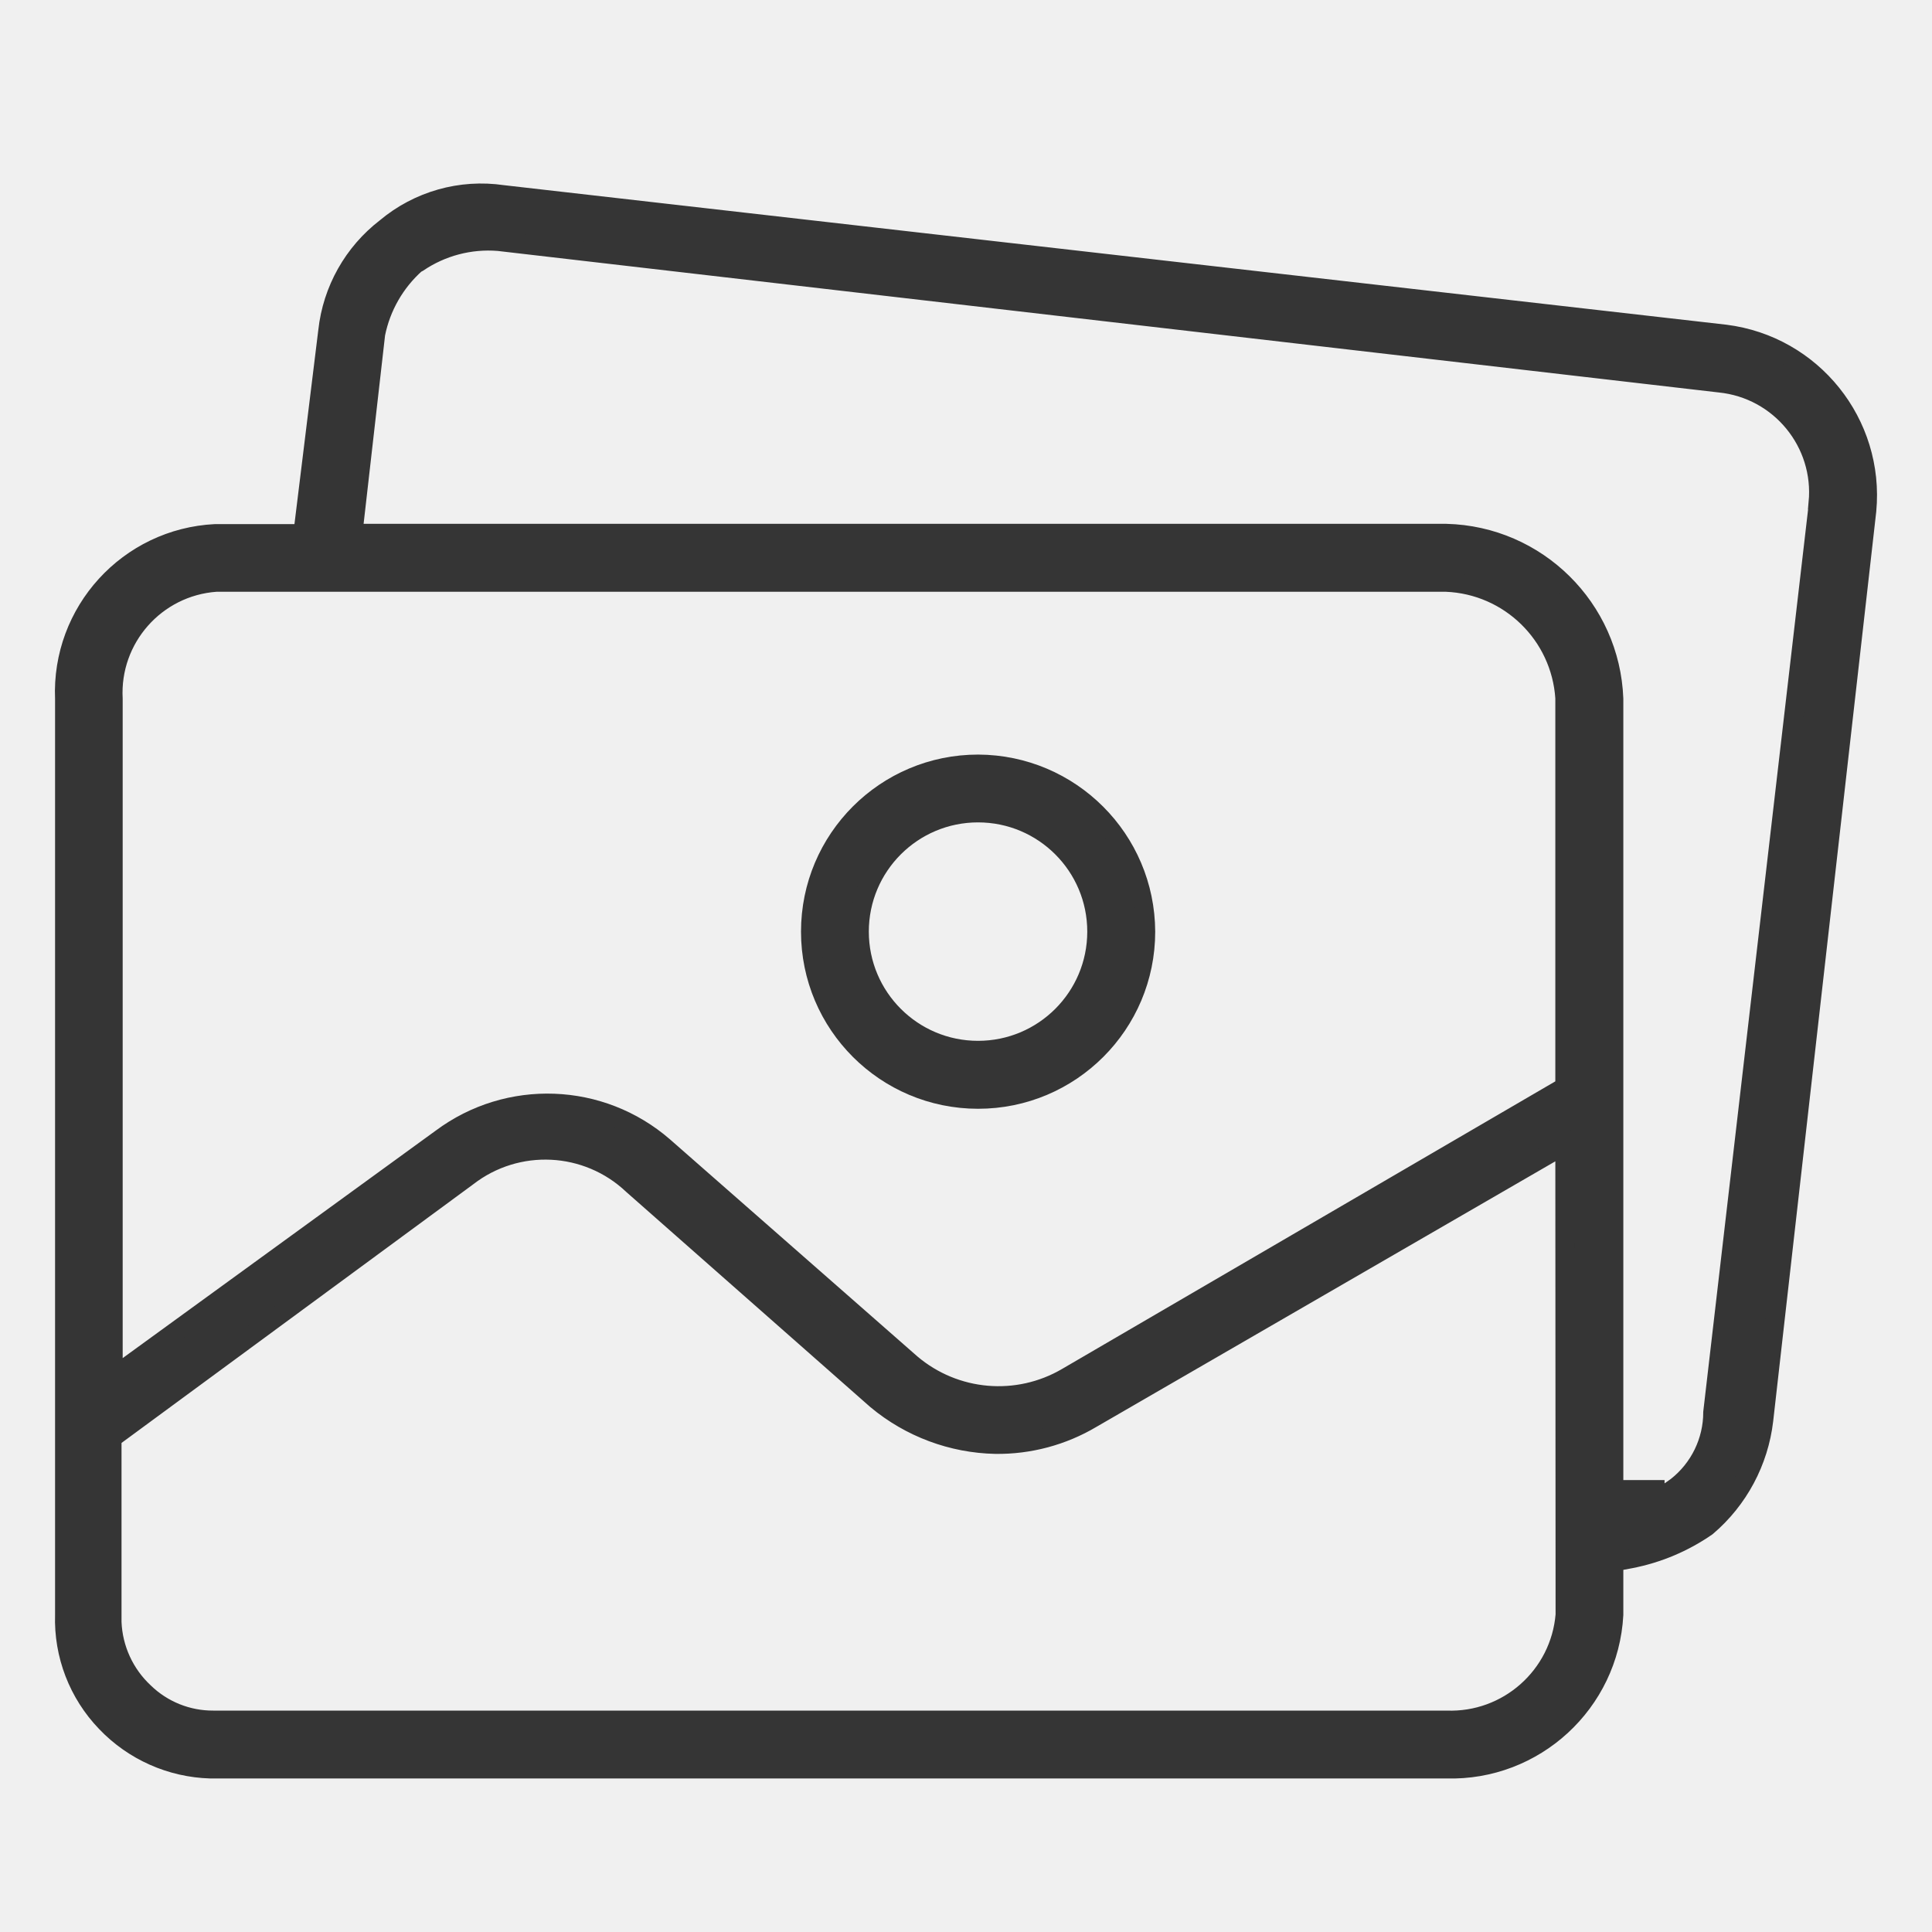
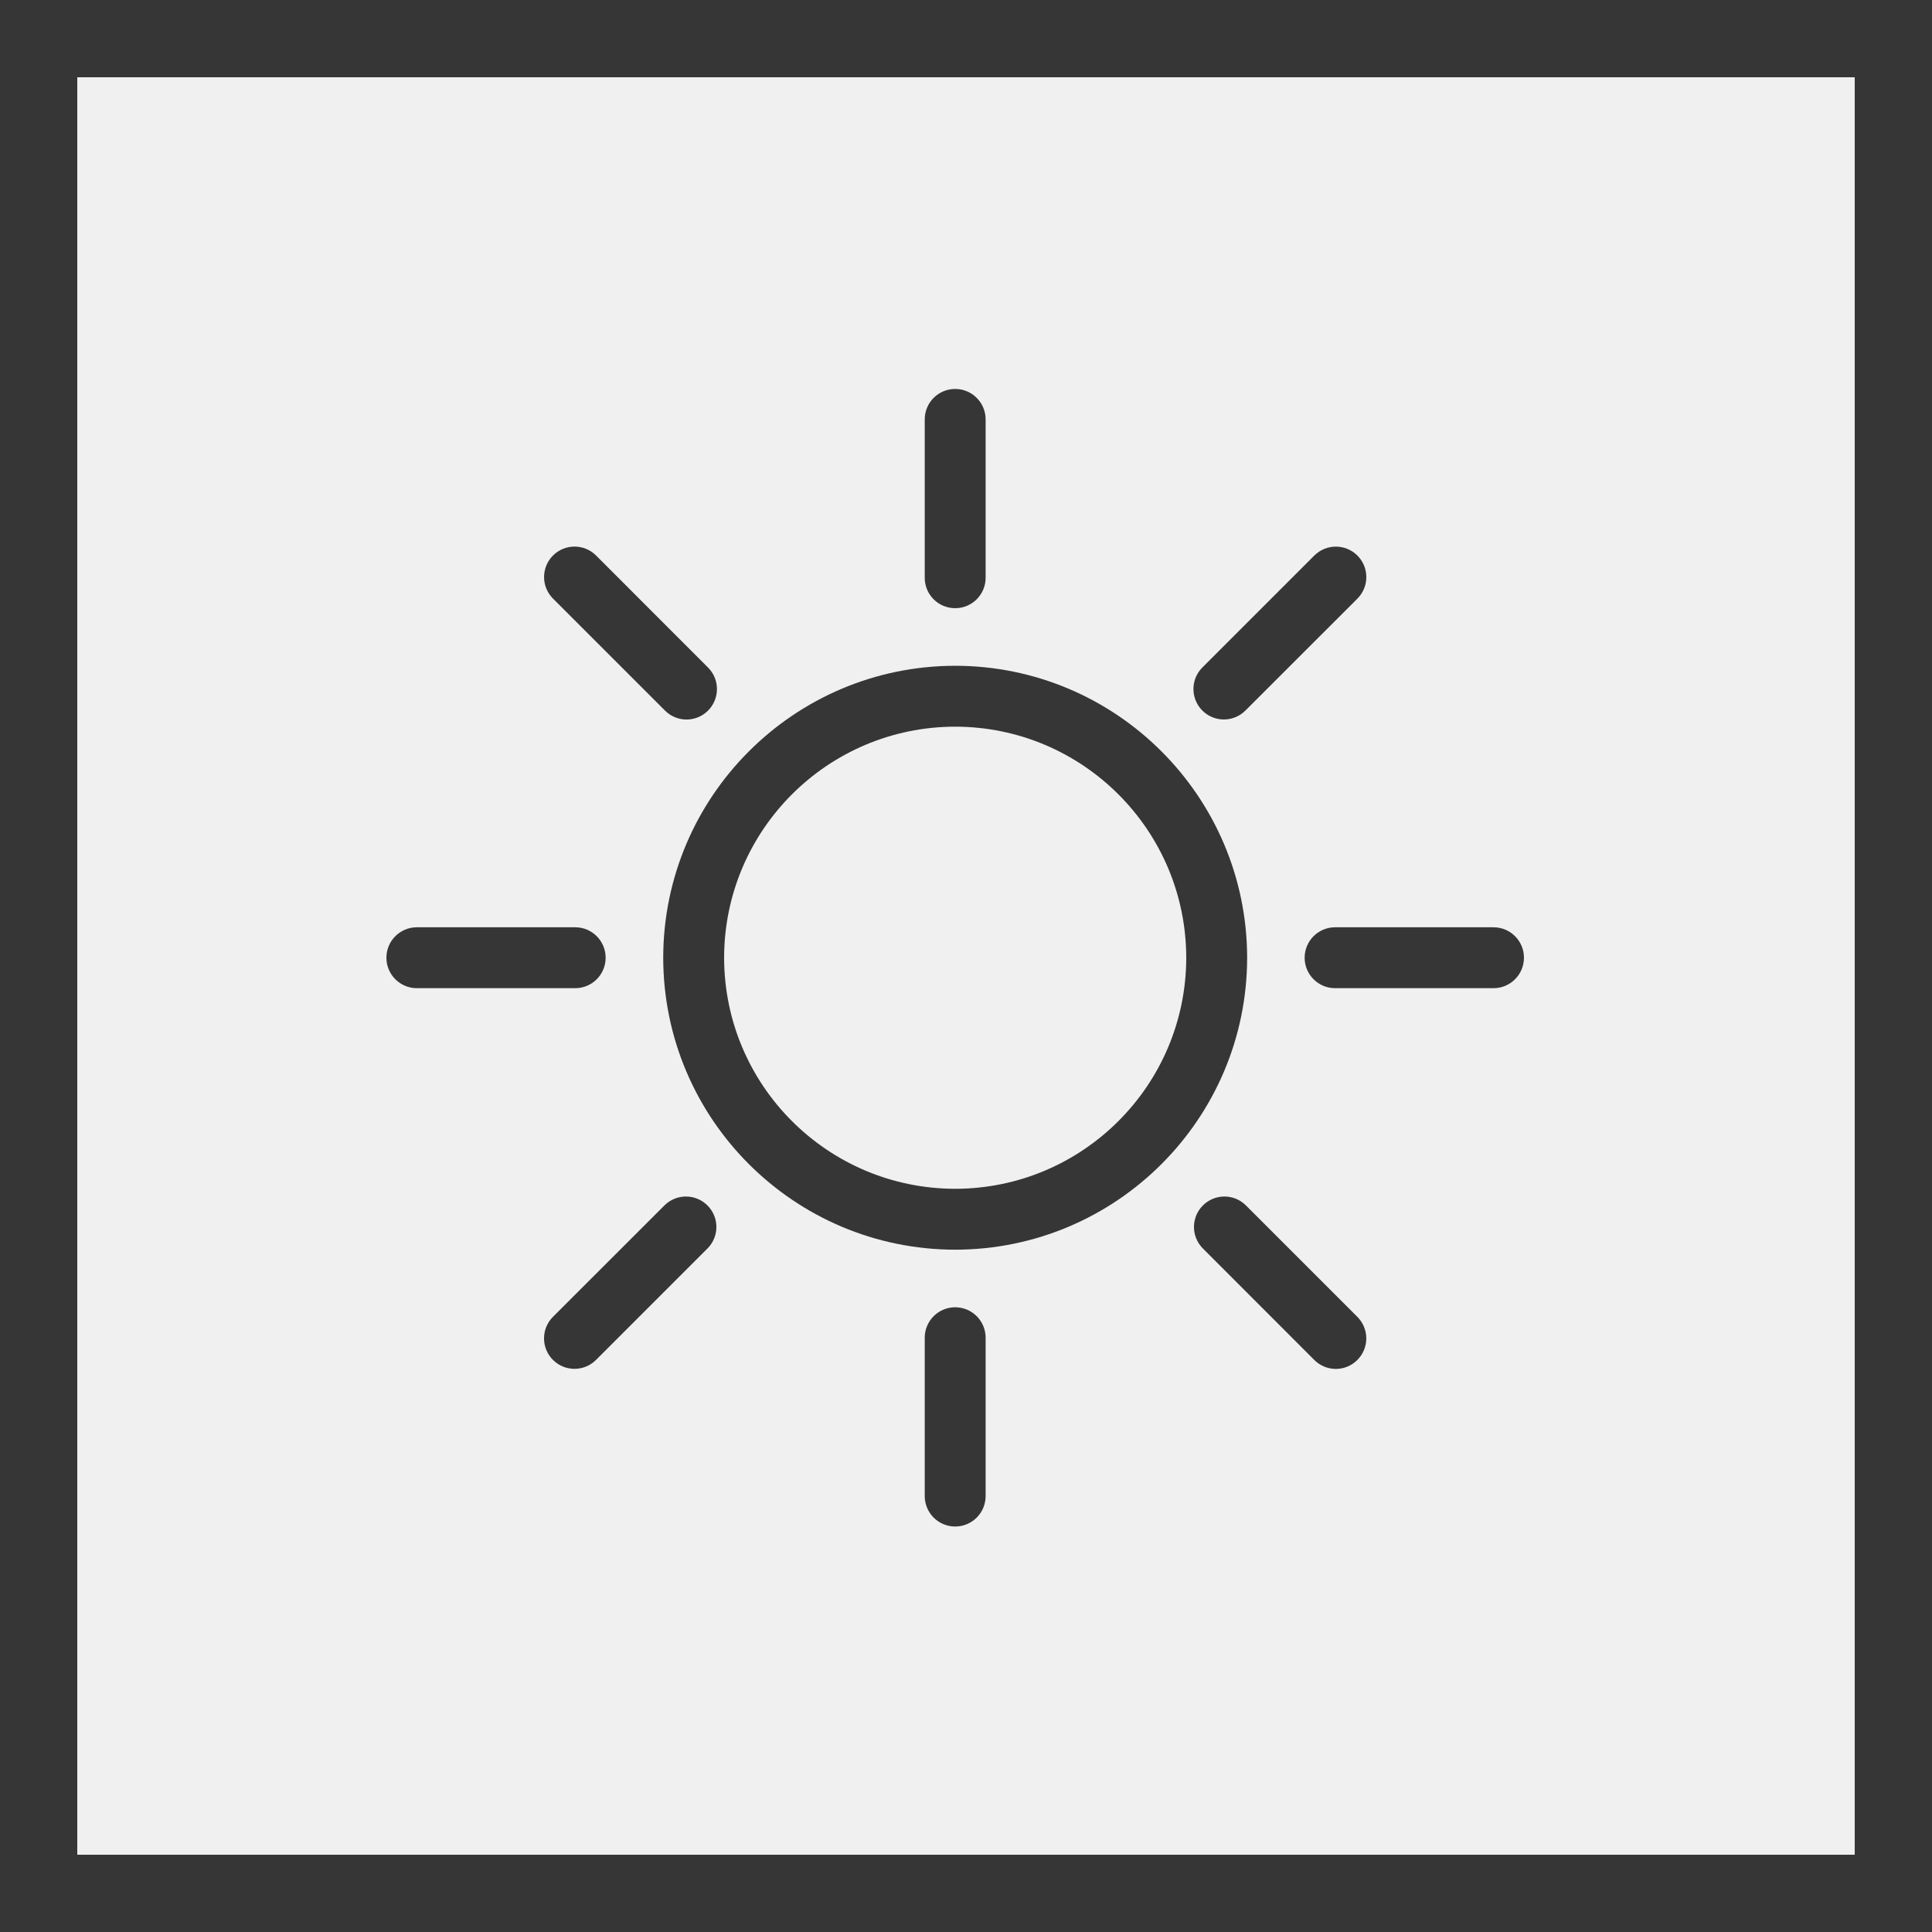
- <svg xmlns="http://www.w3.org/2000/svg" viewBox="0 0 30 30">
+ <svg xmlns="http://www.w3.org/2000/svg" width="25" height="25">
  <defs>
-     <style>
-       .cls-1 {
-         clip-path: url(#clip-XD_04);
-       }
- 
-       .cls-2 {
-         fill: #353535;
-         stroke: #353535;
-         stroke-width: 0.3px;
-       }
-     </style>
-     <clipPath id="clip-XD_04">
-       <rect width="30" height="30" />
+     <clipPath id="a">
+       <path d="M0 25V0h25v25z" fill="#fff" />
    </clipPath>
  </defs>
-   <g id="XD_04" data-name="XD 04" class="cls-1">
-     <g id="Group_804" data-name="Group 804" transform="translate(1.005 3.052)">
-       <path id="Path_1309" data-name="Path 1309" class="cls-2" d="M74.8,55.2a2.6,2.6,0,1,0,2.6,2.6A2.61,2.61,0,0,0,74.8,55.2Zm0,4.445A1.846,1.846,0,1,1,76.645,57.8,1.846,1.846,0,0,1,74.8,59.645Z" transform="translate(-60.617 -46.385)" />
-       <path id="Path_1310" data-name="Path 1310" class="cls-2" d="M25.785,2.139,6.8-.028A2.3,2.3,0,0,0,4.987.486a2.341,2.341,0,0,0-.9,1.6L3.7,5.236H2.339A2.463,2.463,0,0,0,0,7.8V22.023a2.3,2.3,0,0,0,.642,1.669,2.332,2.332,0,0,0,1.621.722H21.452a2.531,2.531,0,0,0,2.6-2.391V21.2l.257-.048a3.12,3.12,0,0,0,1.188-.5,2.559,2.559,0,0,0,.883-1.653l1.6-14.122A2.521,2.521,0,0,0,25.785,2.139ZM23.3,22.023a1.786,1.786,0,0,1-1.846,1.637H2.307a1.531,1.531,0,0,1-1.075-.433,1.576,1.576,0,0,1-.5-1.091V19.278l5.521-4.06a1.975,1.975,0,0,1,2.568.128l3.787,3.338a2.979,2.979,0,0,0,1.846.69,2.854,2.854,0,0,0,1.492-.4l7.35-4.253Zm0-8.2-7.735,4.51a2.1,2.1,0,0,1-2.423-.209L9.3,14.753a2.754,2.754,0,0,0-3.45-.128L.75,18.331V7.8a1.725,1.725,0,0,1,1.6-1.813h19.1a1.927,1.927,0,0,1,1.846,1.8v6.034Zm3.932-9.067v.016L25.593,18.877a1.468,1.468,0,0,1-.562,1.155,2.273,2.273,0,0,1-.369.225.351.351,0,0,0-.08.048.276.276,0,0,0,.112-.225h-.642V7.8a2.669,2.669,0,0,0-2.6-2.568H4.473l.353-3.1a1.986,1.986,0,0,1,.626-1.091l.032-.016A1.95,1.95,0,0,1,6.736.695L25.7,2.893A1.71,1.71,0,0,1,27.229,4.755Z" />
+   <path d="M0 25v0V0v0h25v25z" fill="none" stroke="#363636" stroke-miterlimit="50" stroke-width="2" clip-path="url(&quot;#a&quot;)" />
+   <g>
+     <path d="M12.36 15.383a2.994 2.994 0 01-2.99-2.99 2.994 2.994 0 012.99-2.99 2.994 2.994 0 012.99 2.99 2.994 2.994 0 01-2.99 2.99zm0-6.768a3.783 3.783 0 00-3.778 3.778 3.783 3.783 0 003.778 3.778 3.783 3.783 0 003.778-3.778 3.783 3.783 0 00-3.778-3.778z" fill="#363636" />
+     <path d="M12.36 7.87a.394.394 0 00.394-.394V5.427a.394.394 0 00-.788 0v2.05c0 .217.176.393.394.393z" fill="#363636" />
+     <path d="M12.36 16.916a.394.394 0 00-.394.394v2.049a.394.394 0 10.788 0v-2.05a.394.394 0 00-.394-.393z" fill="#363636" />
+     <path d="M8.605 9.195a.393.393 0 00.557 0 .394.394 0 000-.557l-1.449-1.45a.394.394 0 00-.557.558z" fill="#363636" />
+     <path d="M16.115 15.591a.394.394 0 00-.557.557l1.449 1.45a.393.393 0 00.557 0 .394.394 0 000-.558z" fill="#363636" />
+     <g>
+       <path d="M7.837 12.393a.394.394 0 00-.394-.394H5.394a.394.394 0 100 .788h2.05a.394.394 0 00.393-.394z" fill="#363636" />
+     </g>
+     <g>
+       <path d="M19.326 11.999h-2.05a.394.394 0 100 .788h2.05a.394.394 0 100-.788z" fill="#363636" />
+     </g>
+     <g>
+       <path d="M15.837 9.31c.1 0 .201-.038.278-.115l1.45-1.449a.394.394 0 00-.558-.557l-1.449 1.449a.394.394 0 00.279.672z" fill="#363636" />
+     </g>
+     <g>
+       <path d="M8.605 15.591l-1.45 1.449a.394.394 0 00.558.557l1.449-1.449a.394.394 0 00-.557-.557z" fill="#363636" />
    </g>
  </g>
</svg>
